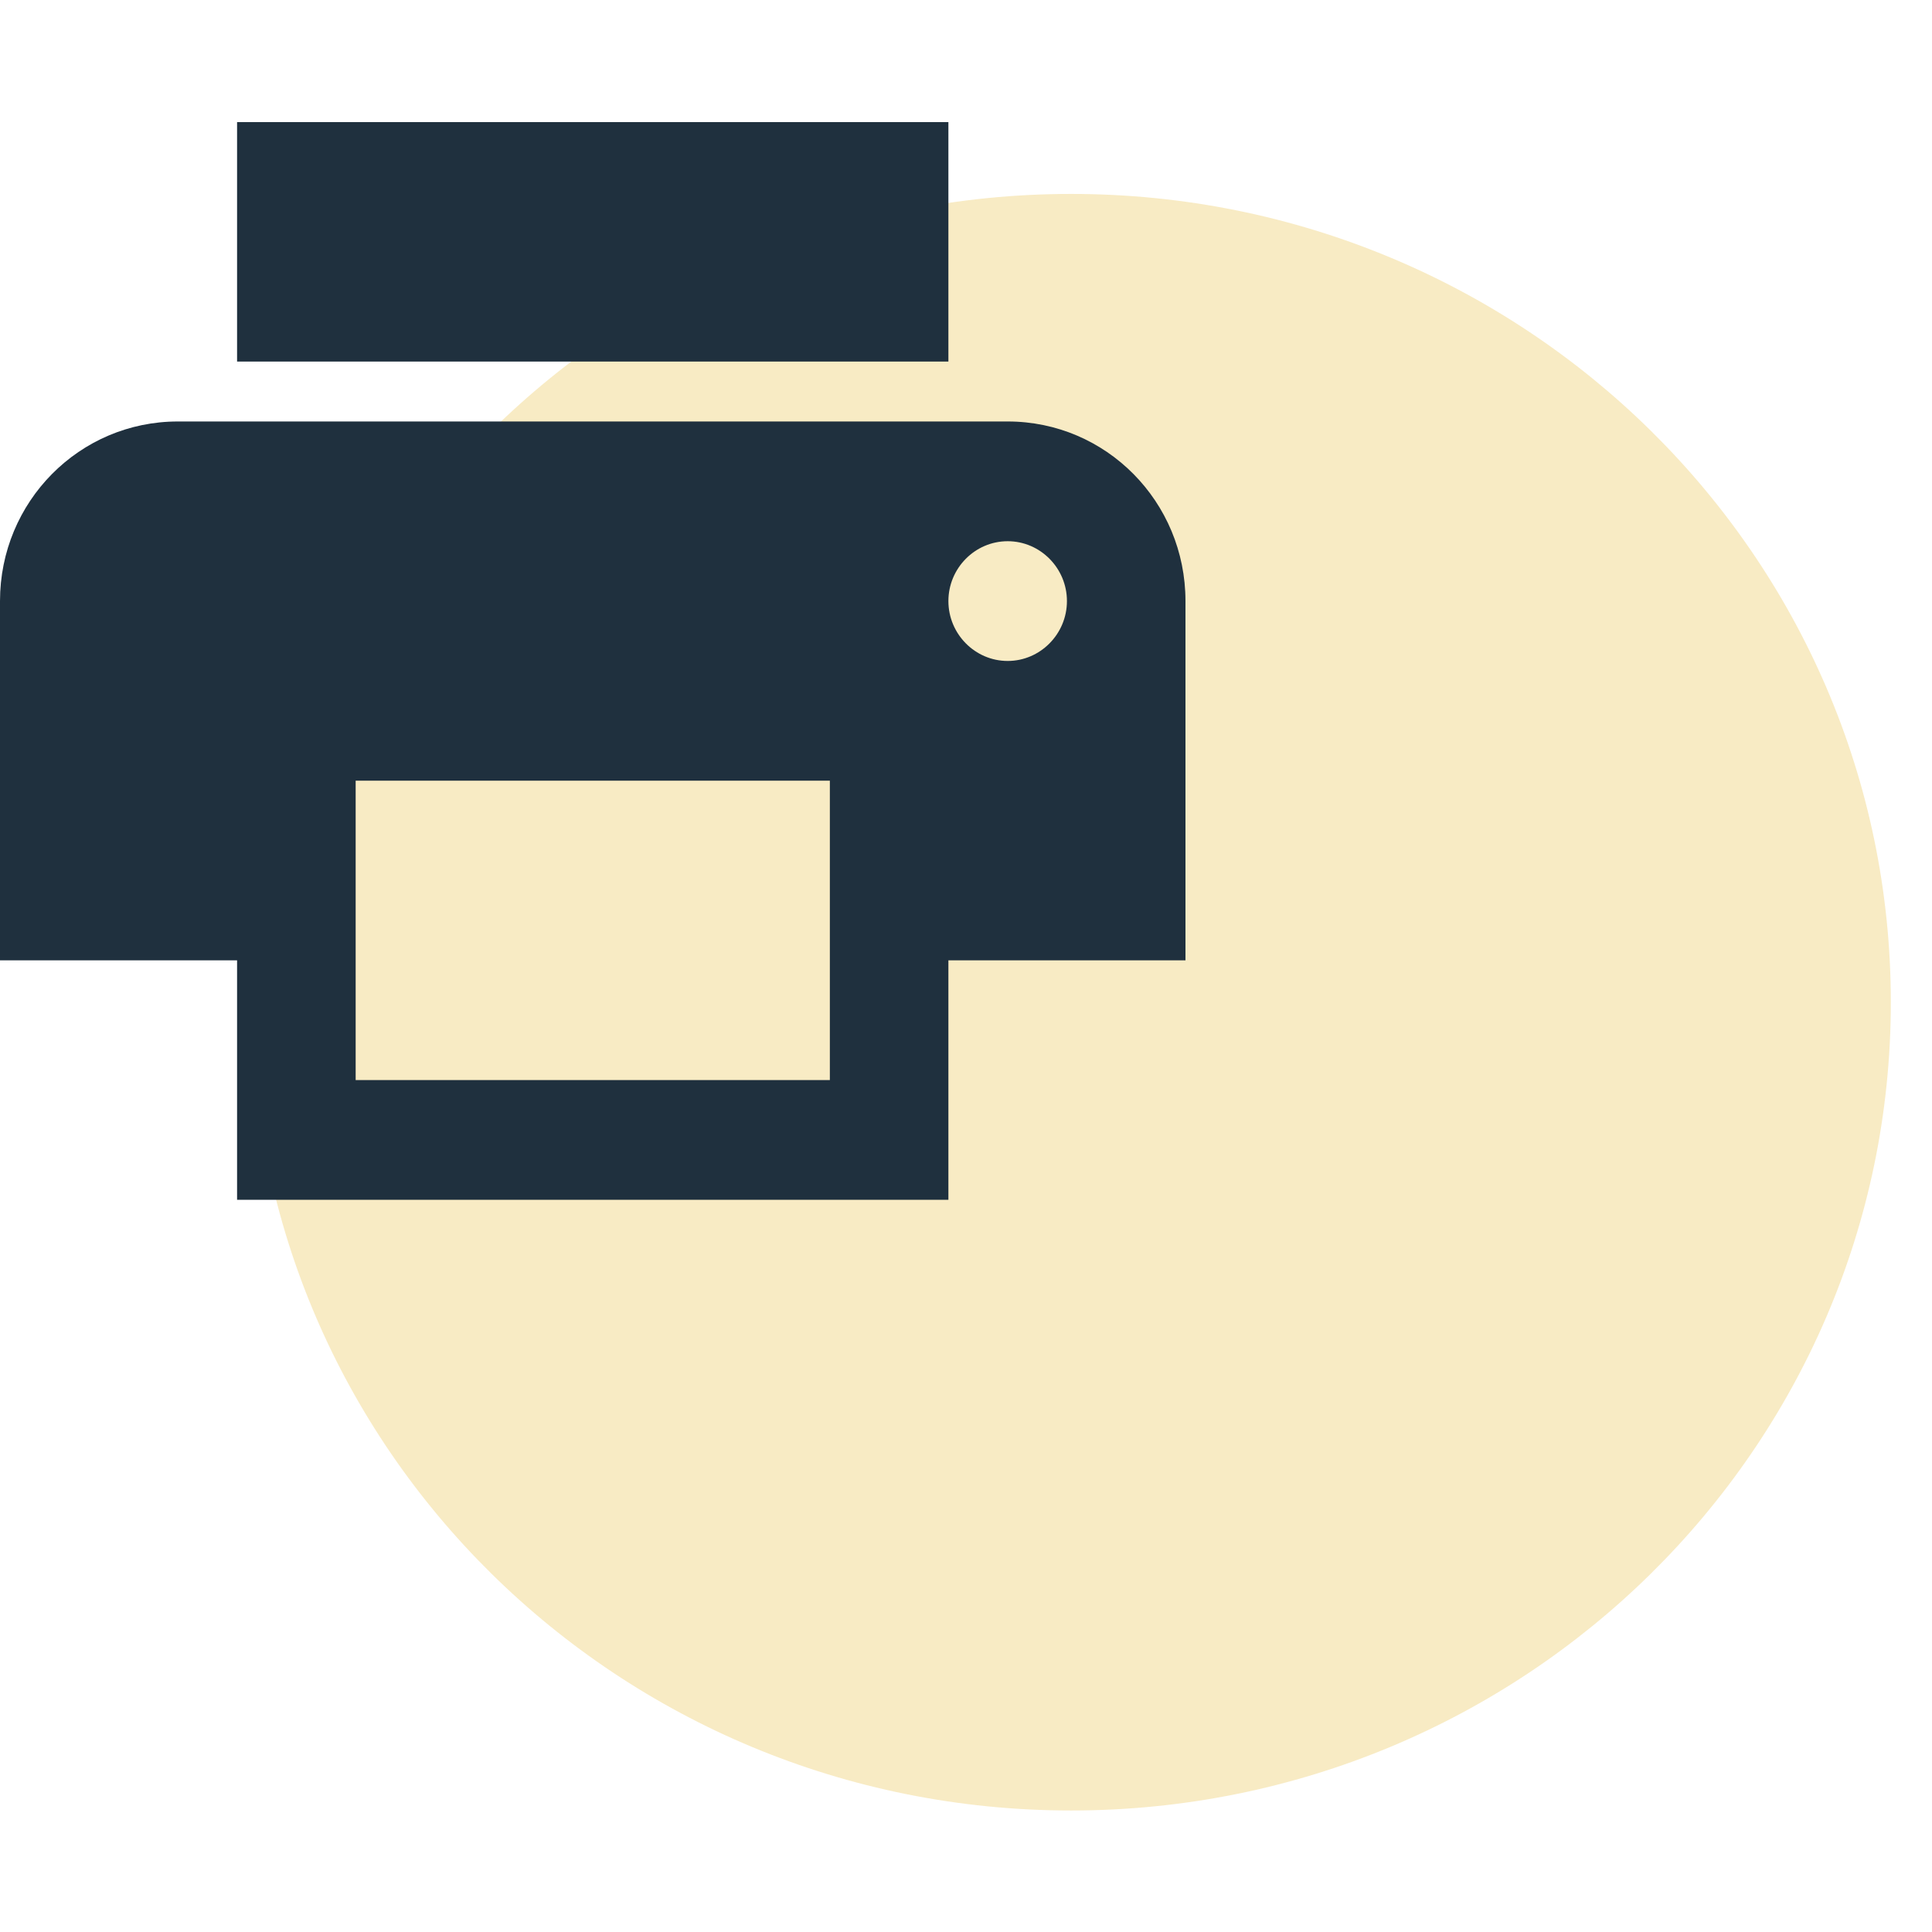
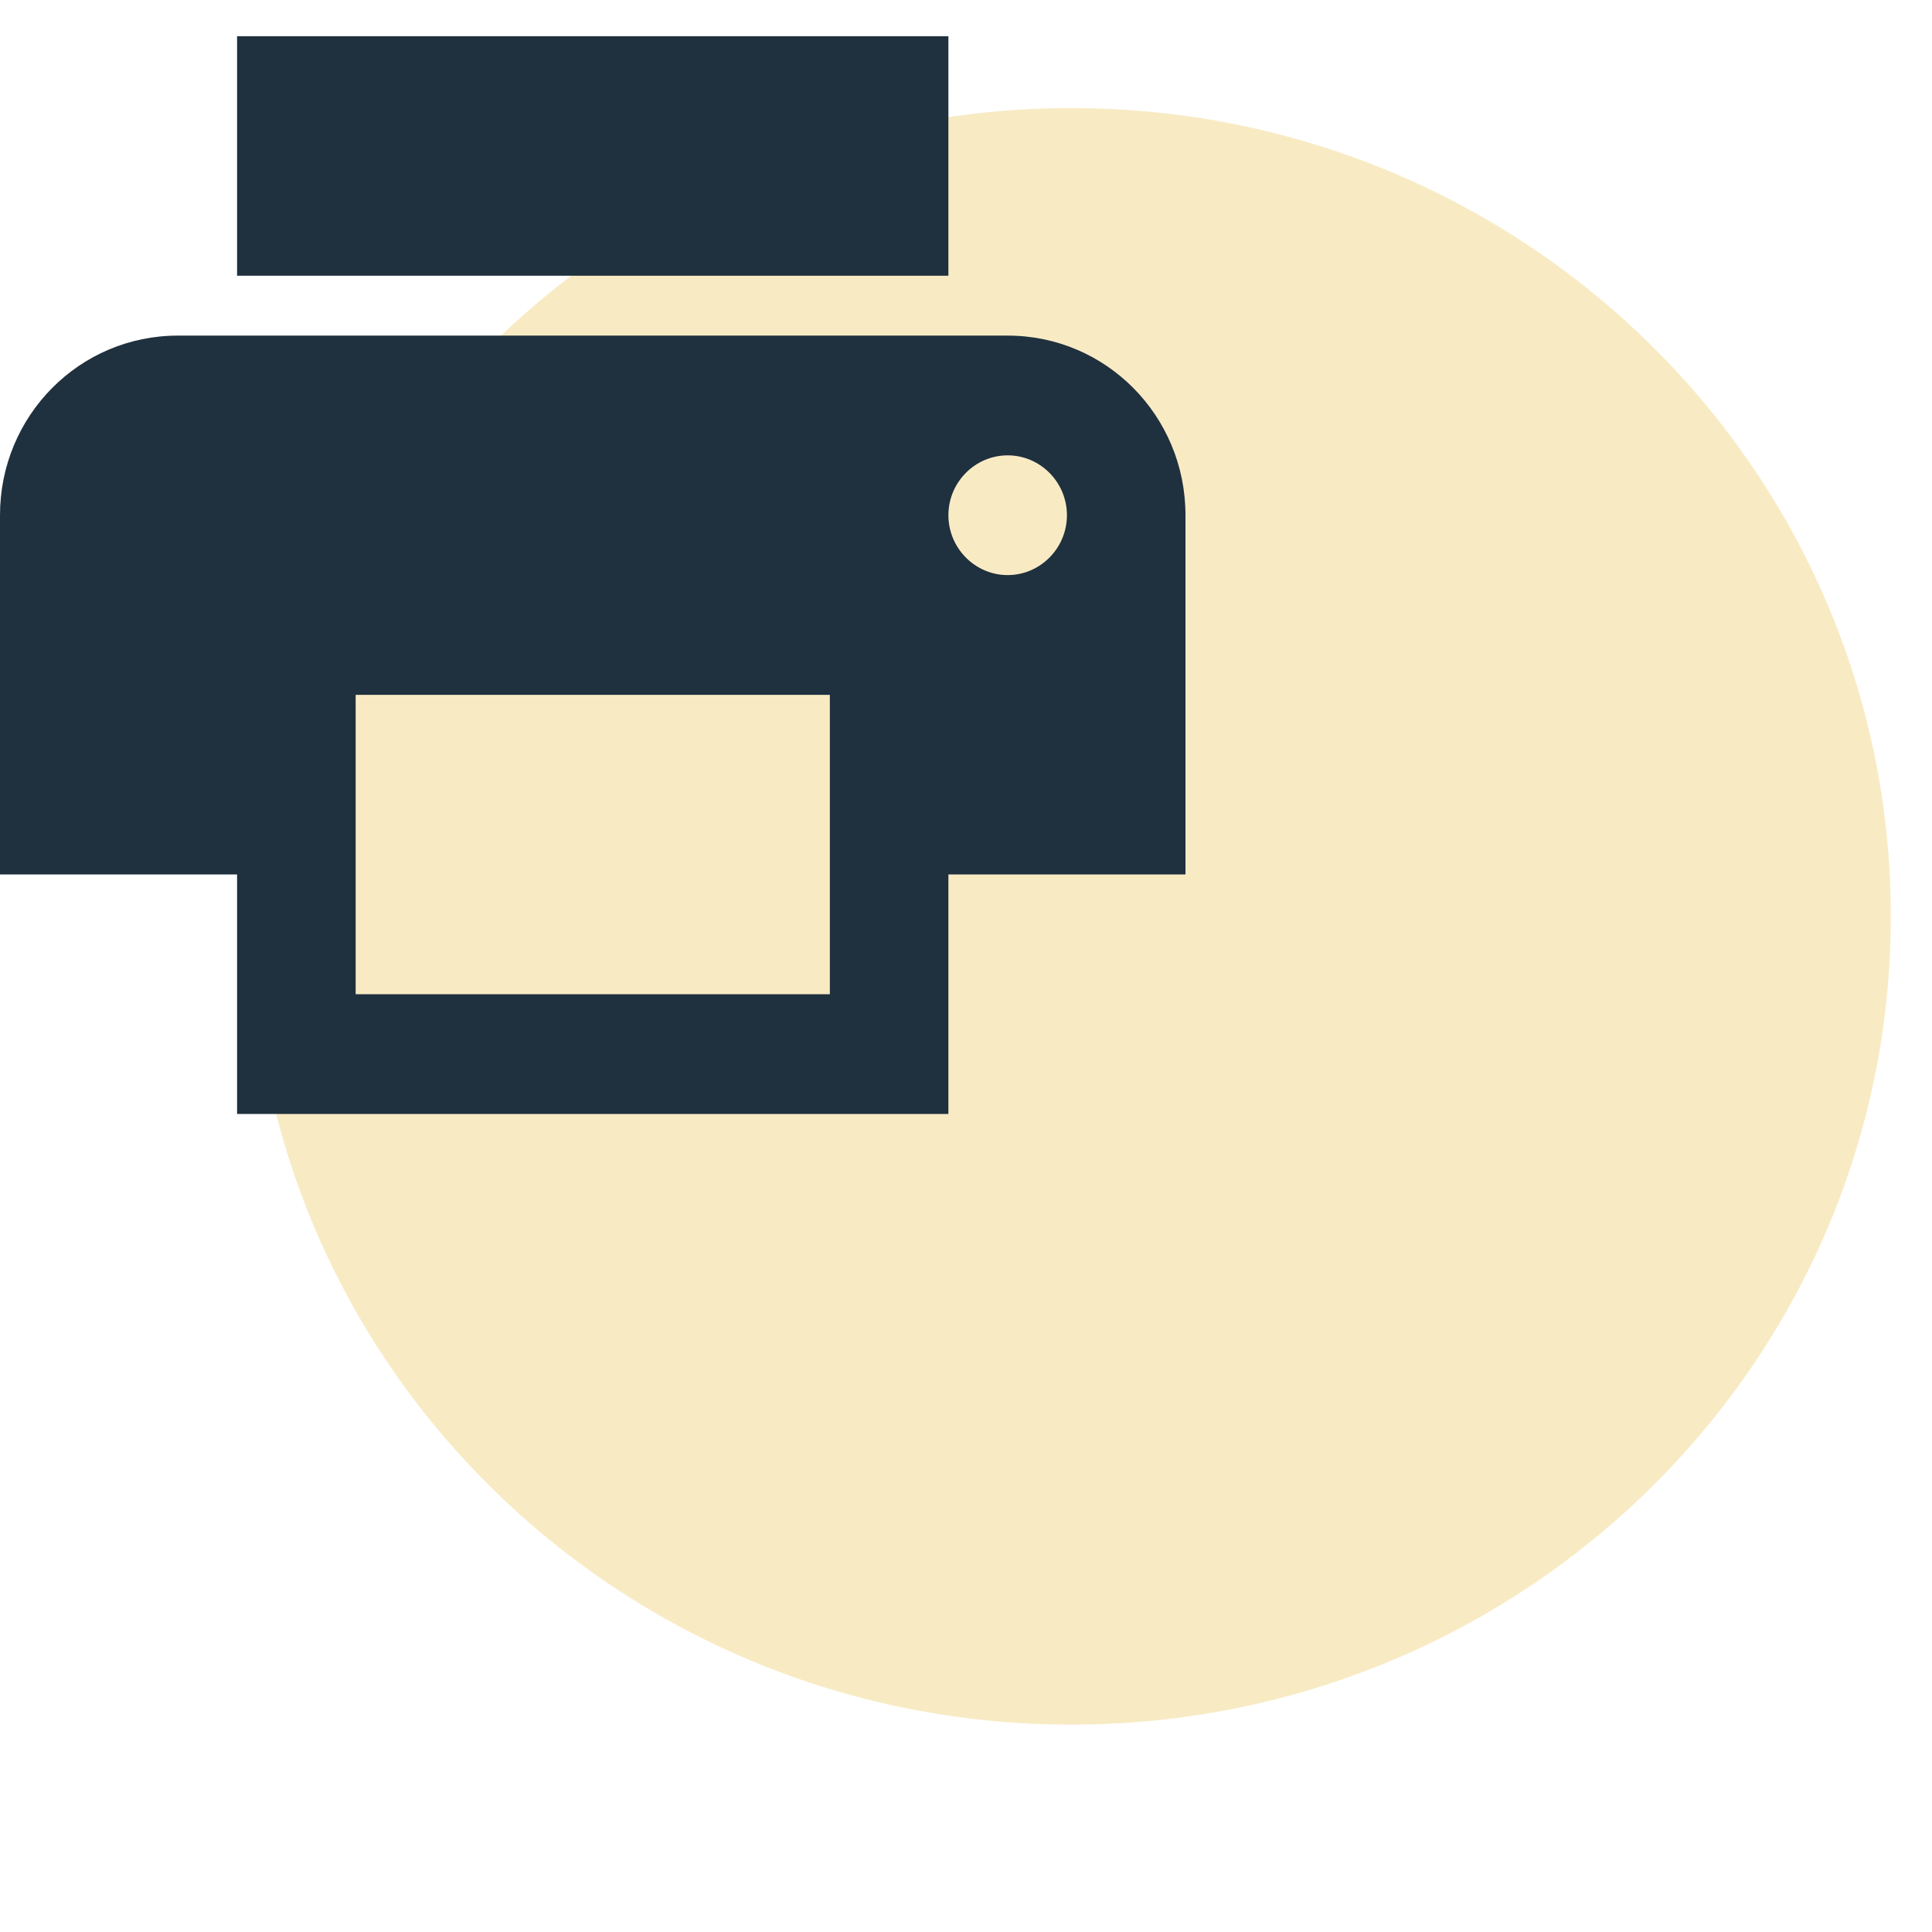
- <svg xmlns="http://www.w3.org/2000/svg" width="45" height="45" viewBox="0 0 45 41" fill="none">
+ <svg xmlns="http://www.w3.org/2000/svg" width="45" height="45" viewBox="0 0 45 45" fill="none">
  <path fill-rule="evenodd" clip-rule="evenodd" d="M24.949 40.17C35.493 40.17 44.041 31.741 44.041 21.344C44.041 10.946 35.493 2.517 24.949 2.517C14.405 2.517 5.857 10.946 5.857 21.344C5.857 31.741 14.405 40.17 24.949 40.17Z" fill="#F8EBC4" />
  <path d="M23.471 7.817H4.142C1.85 7.817 0 9.685 0 12V20.368H5.522V25.946H22.09V20.368H27.612V12C27.612 9.685 25.762 7.817 23.471 7.817ZM19.329 23.157H8.284V16.184H19.329V23.157ZM23.471 13.395C22.711 13.395 22.09 12.767 22.09 12C22.09 11.233 22.711 10.606 23.471 10.606C24.23 10.606 24.851 11.233 24.851 12C24.851 12.767 24.23 13.395 23.471 13.395ZM22.09 0.844H5.522V6.422H22.09V0.844Z" fill="#1F303E" />
</svg>
